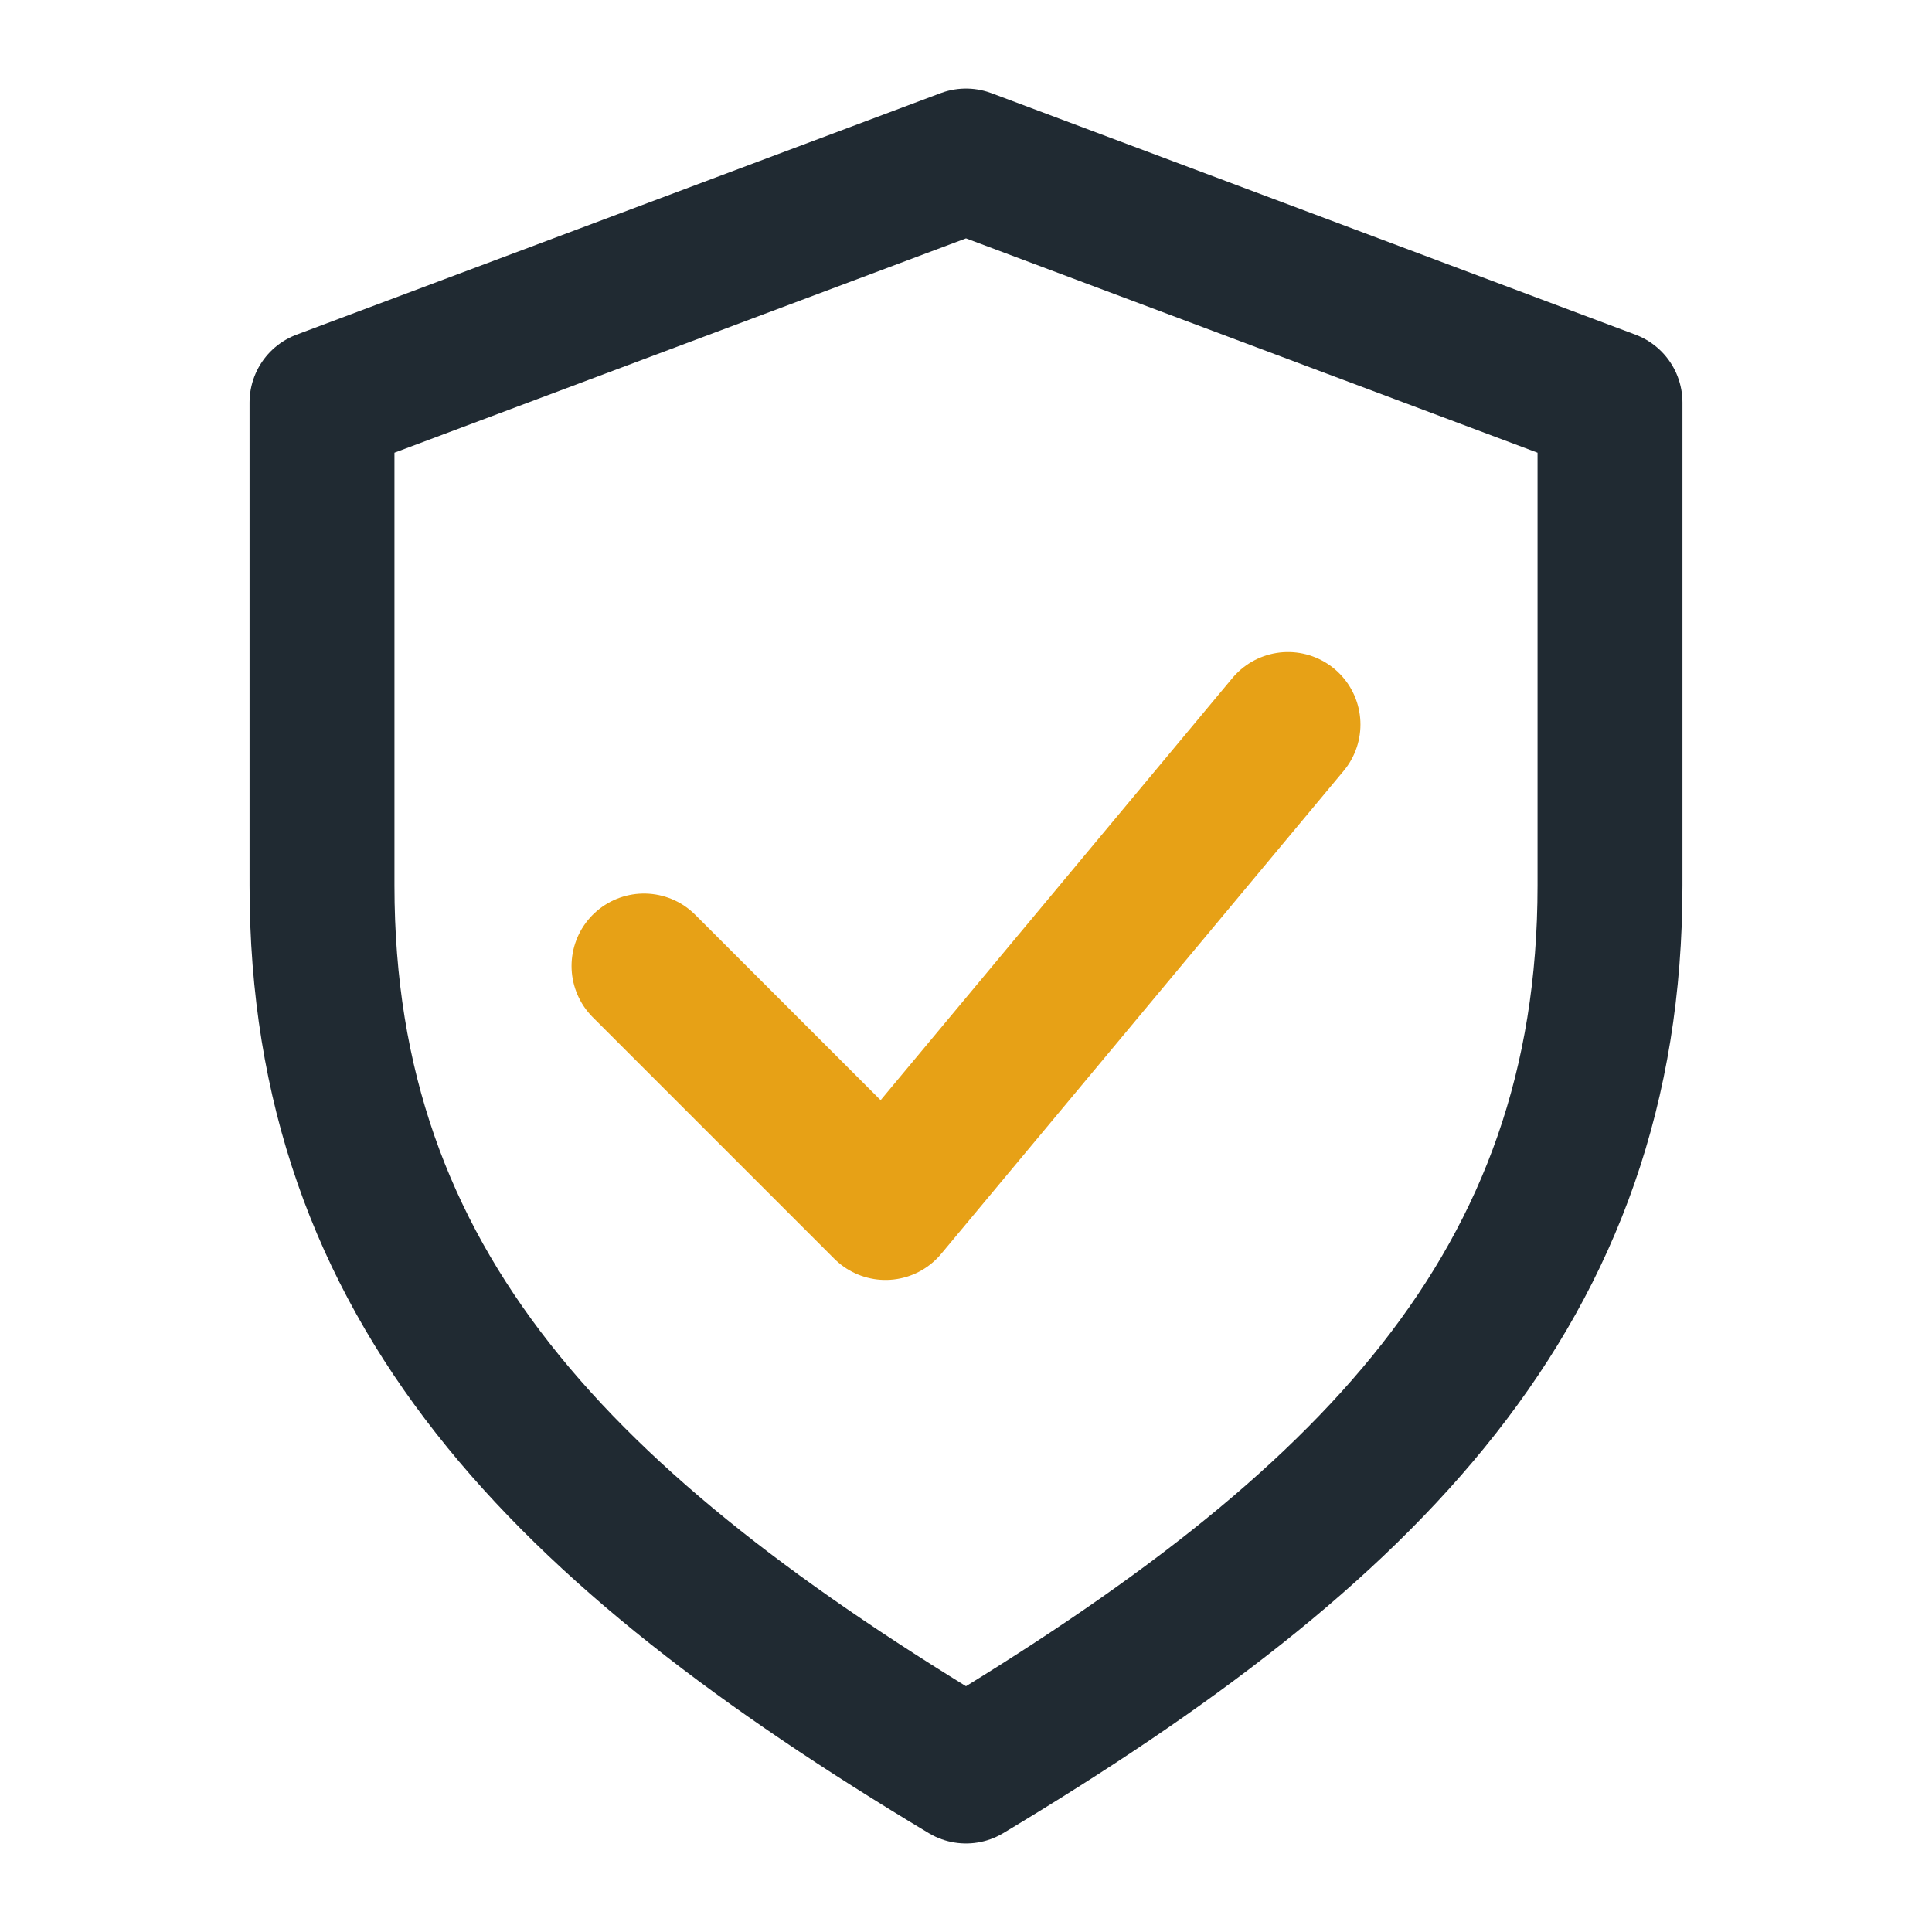
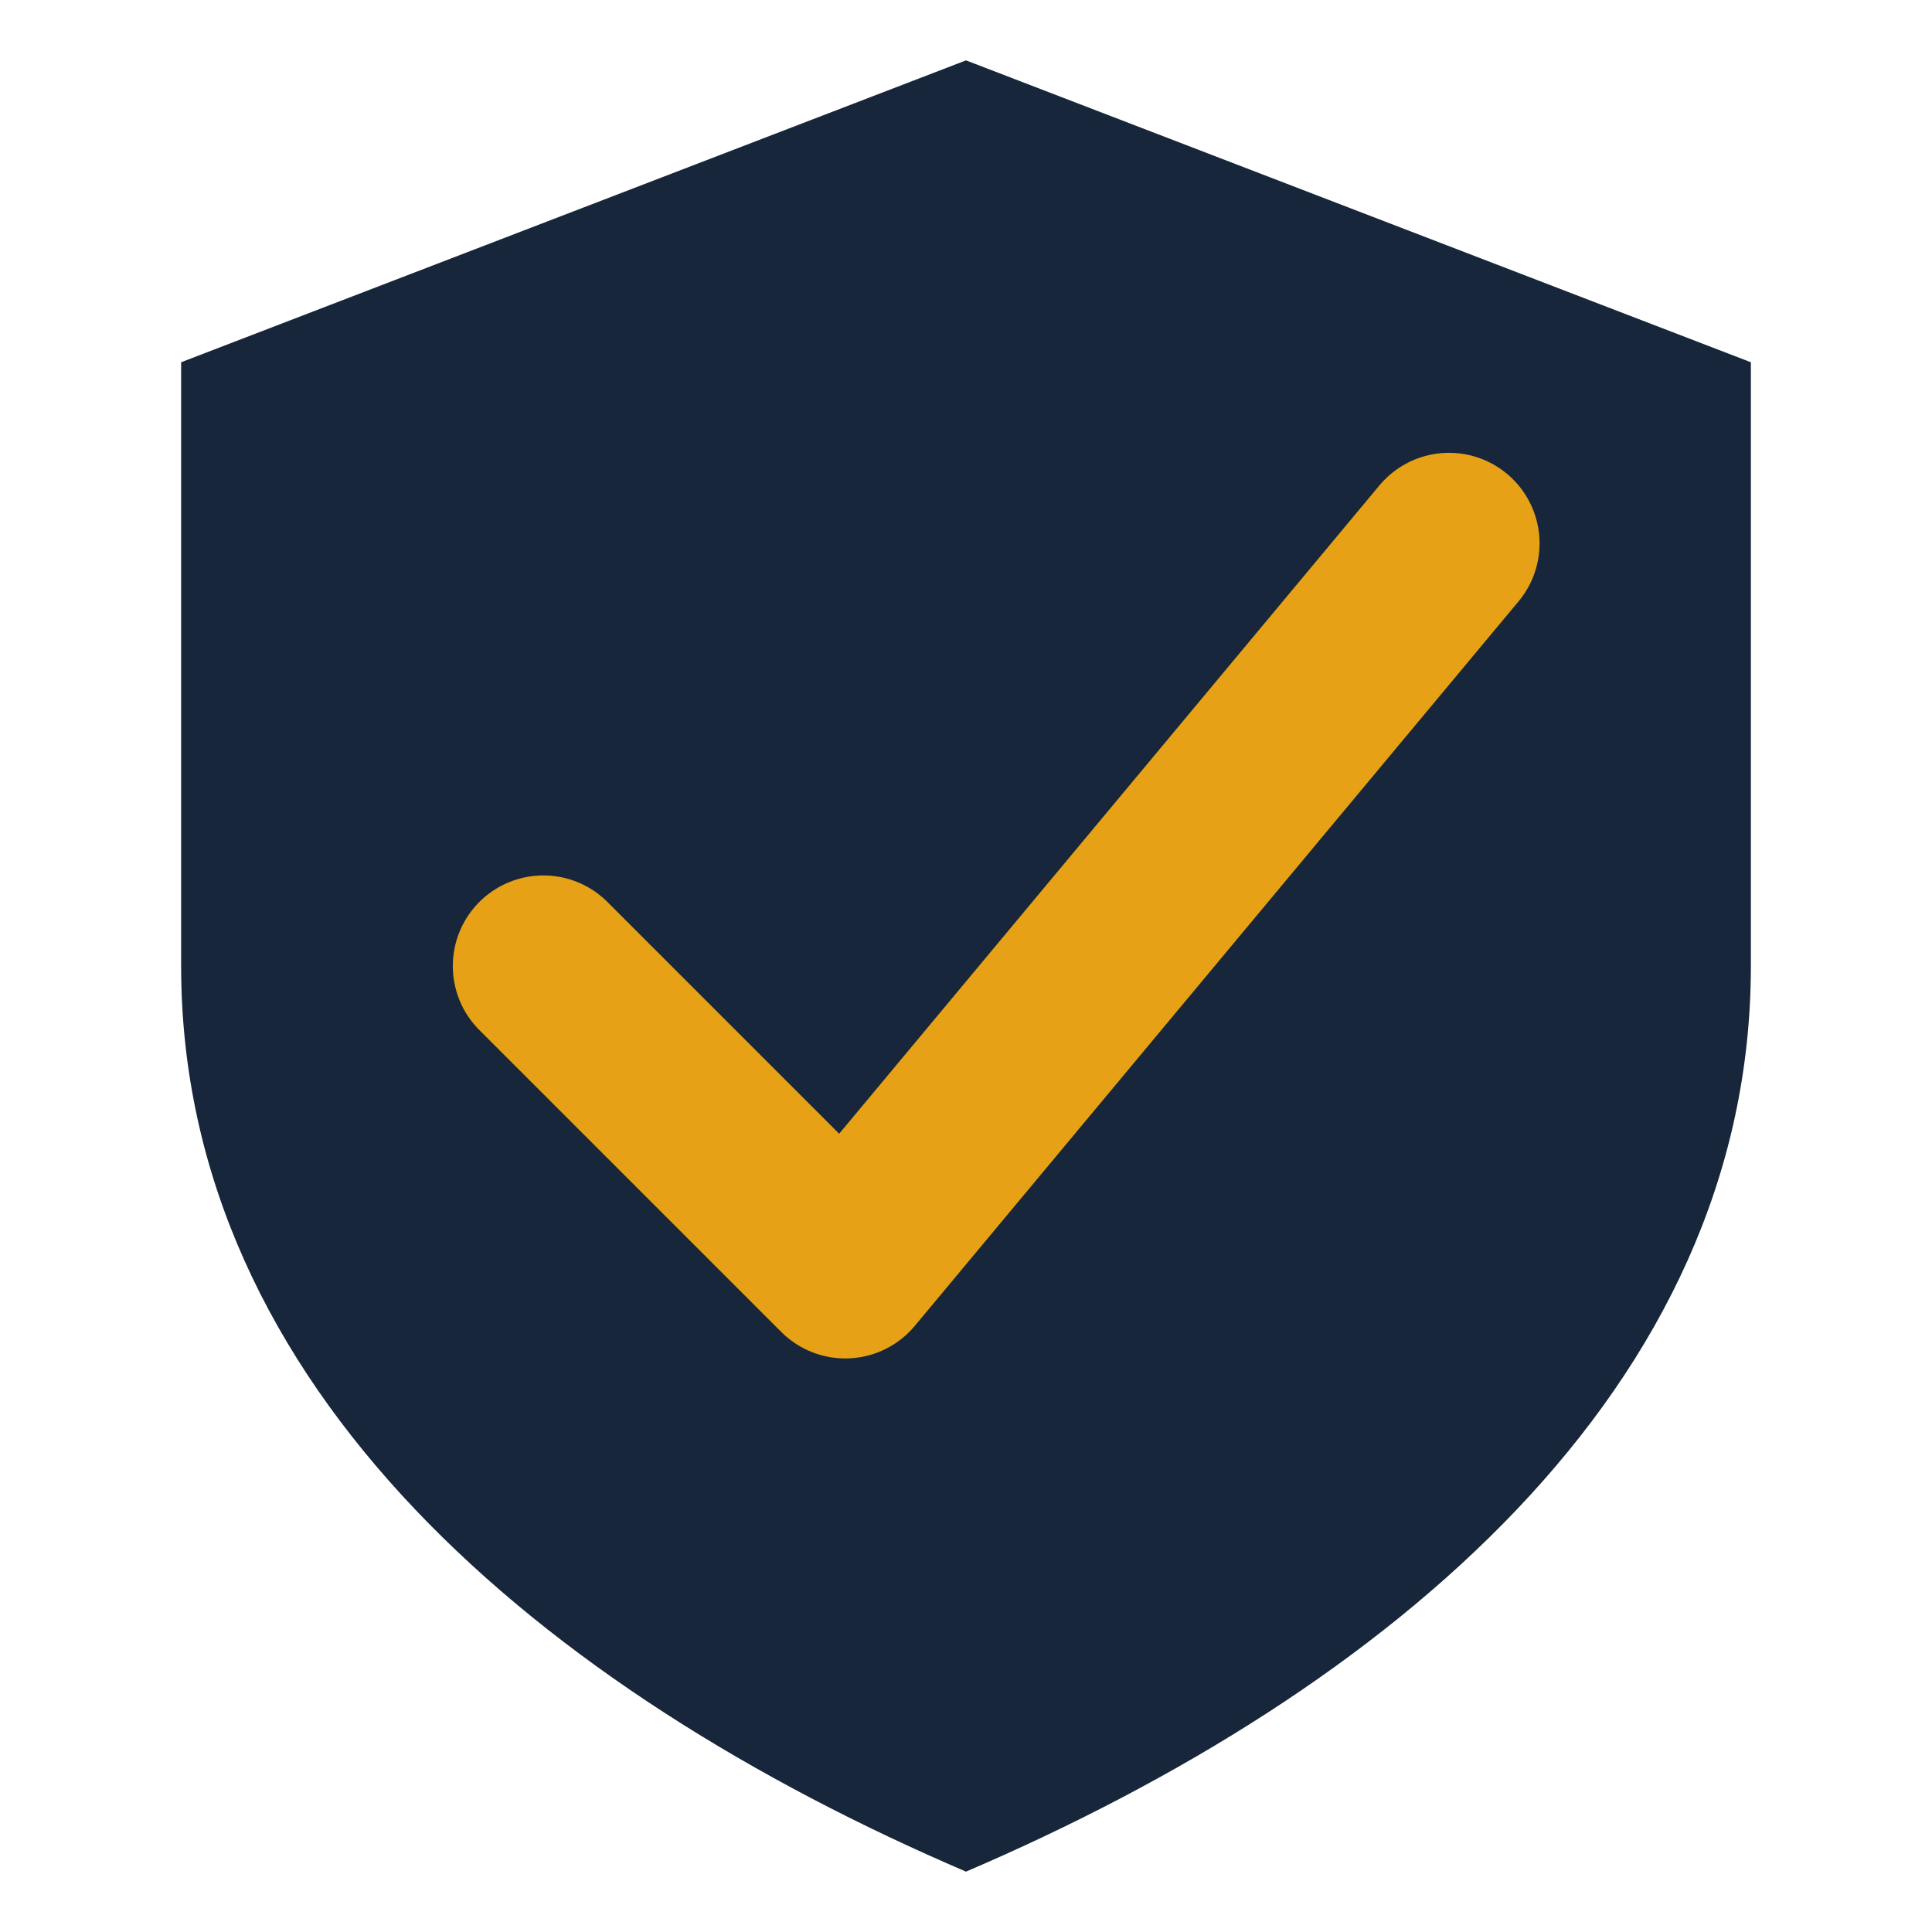
- <svg xmlns="http://www.w3.org/2000/svg" viewBox="0 0 24 24" width="24" height="24" fill="none" stroke="#202a32" stroke-width="1.8" stroke-linecap="round" stroke-linejoin="round">
-   <path d="M12 2 20 5v6c0 5-3 8-8 11-5-3-8-6-8-11V5l8-3Z" />
-   <path d="m8 12 3 3 5-6" stroke="#e7a116" />
+ <svg xmlns="http://www.w3.org/2000/svg" viewBox="0 0 32 32" width="32" height="32" stroke-linecap="round" stroke-linejoin="round">
+   <path d="M16 1 29 6v10c0 7-6 12-13 15C9 28 3 23 3 16V6z" fill="#17263a" />
+   <path d="m9 16 5 5 10-12" fill="none" stroke="#e7a116" stroke-width="3" />
</svg>
